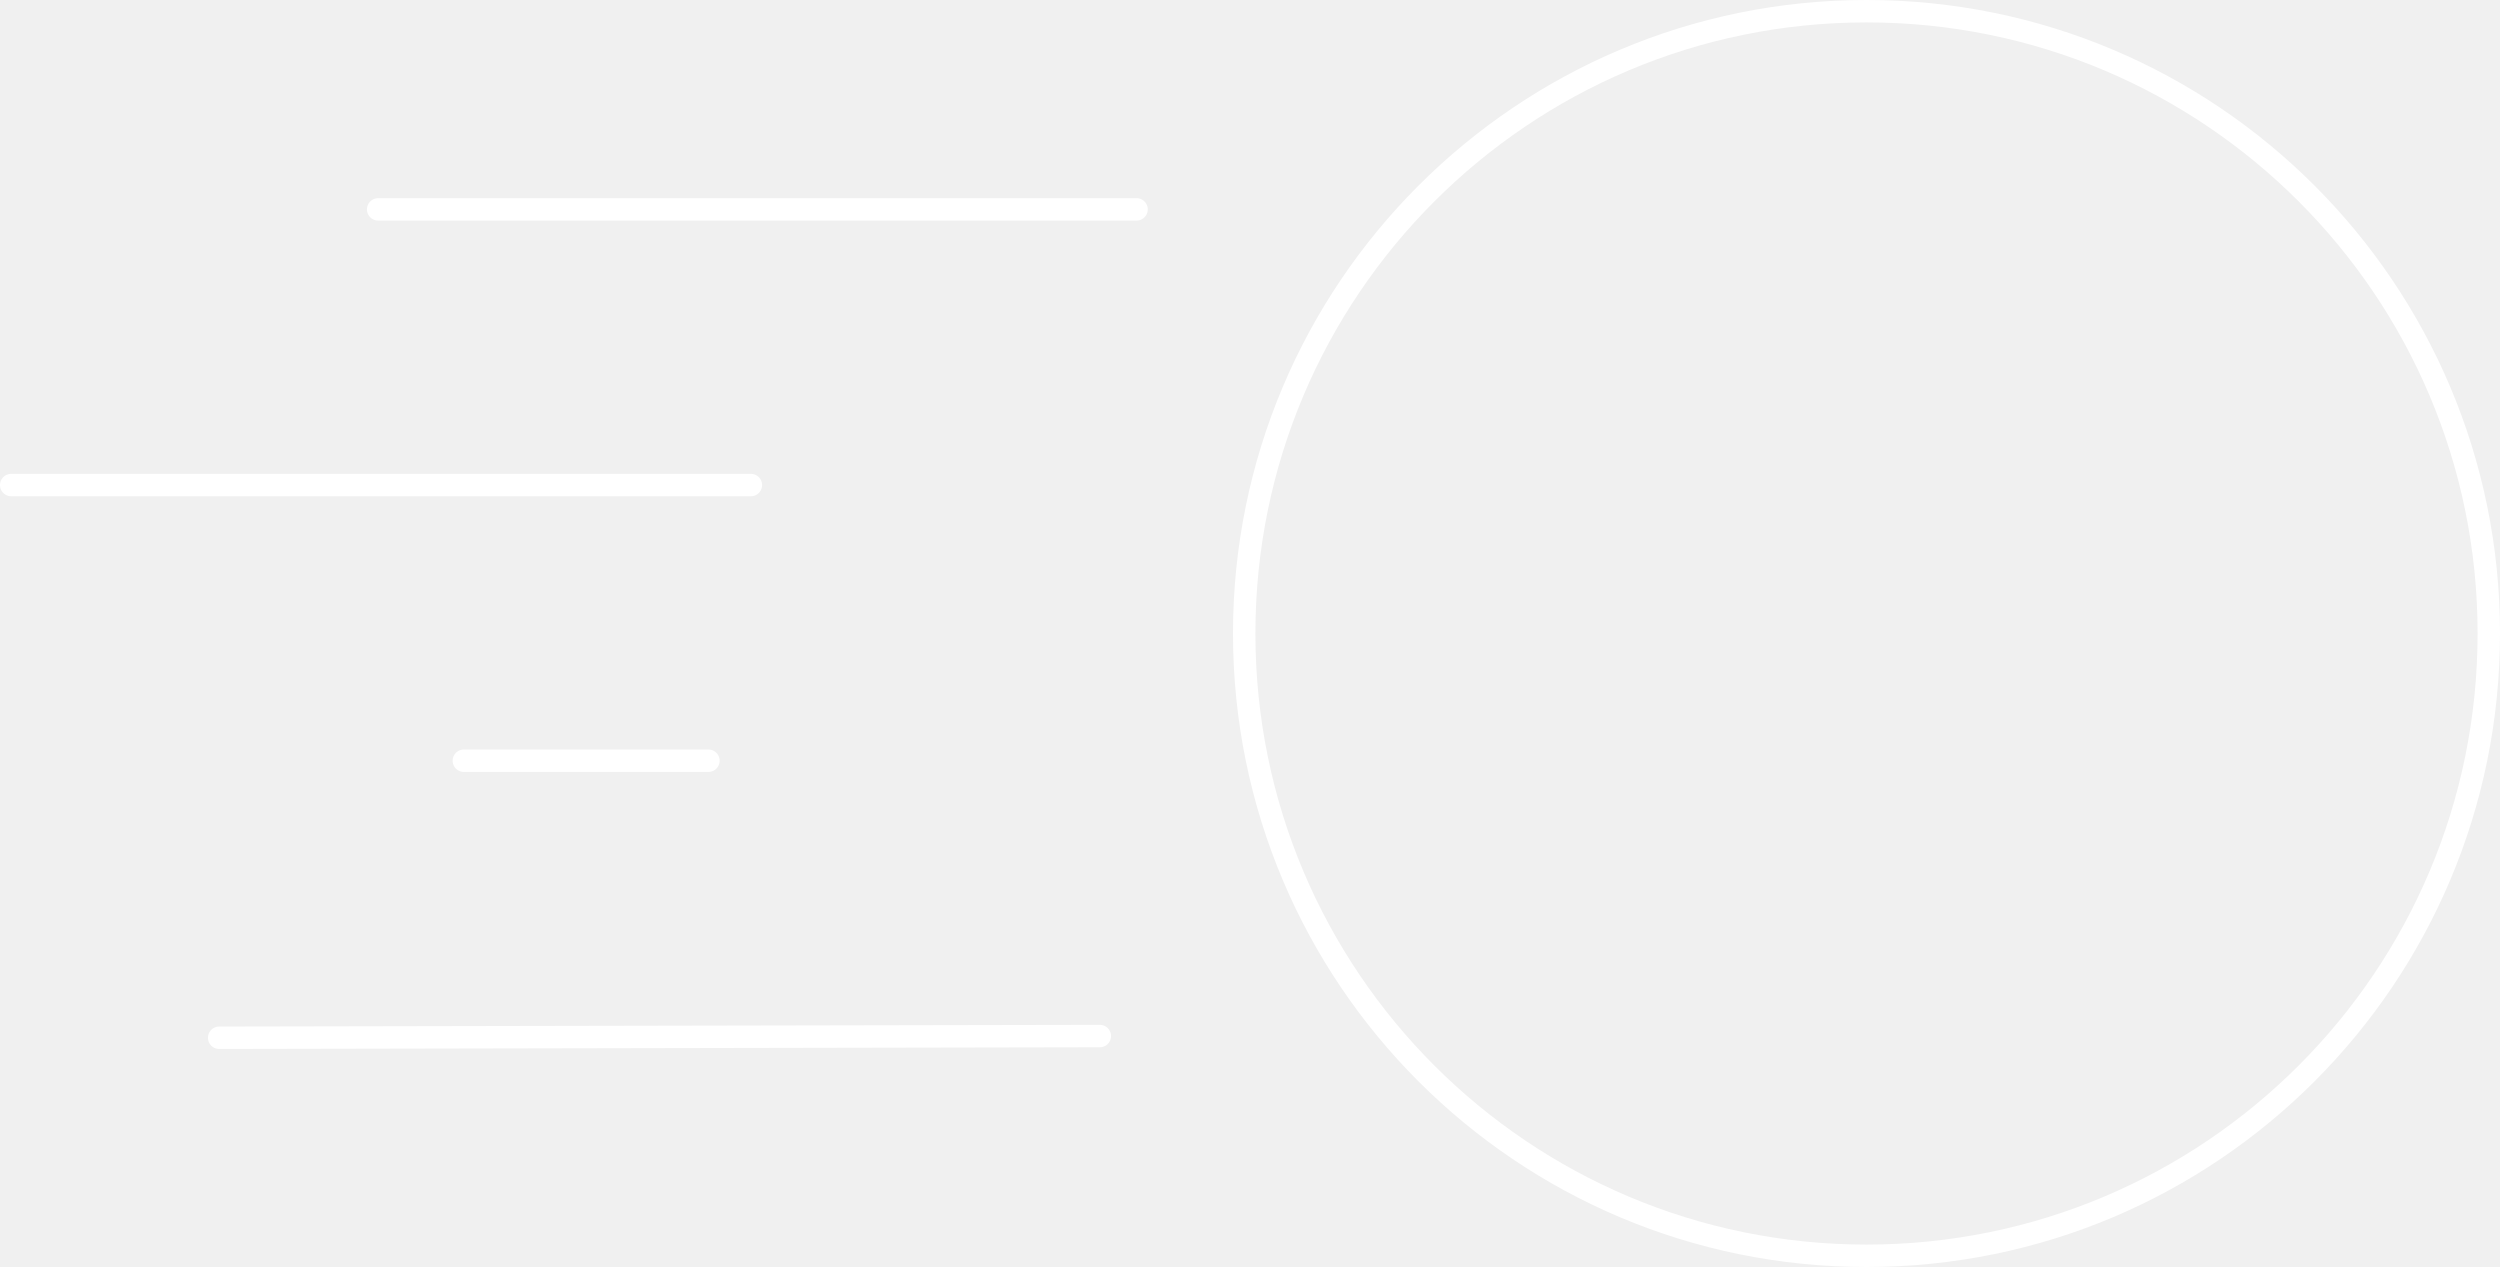
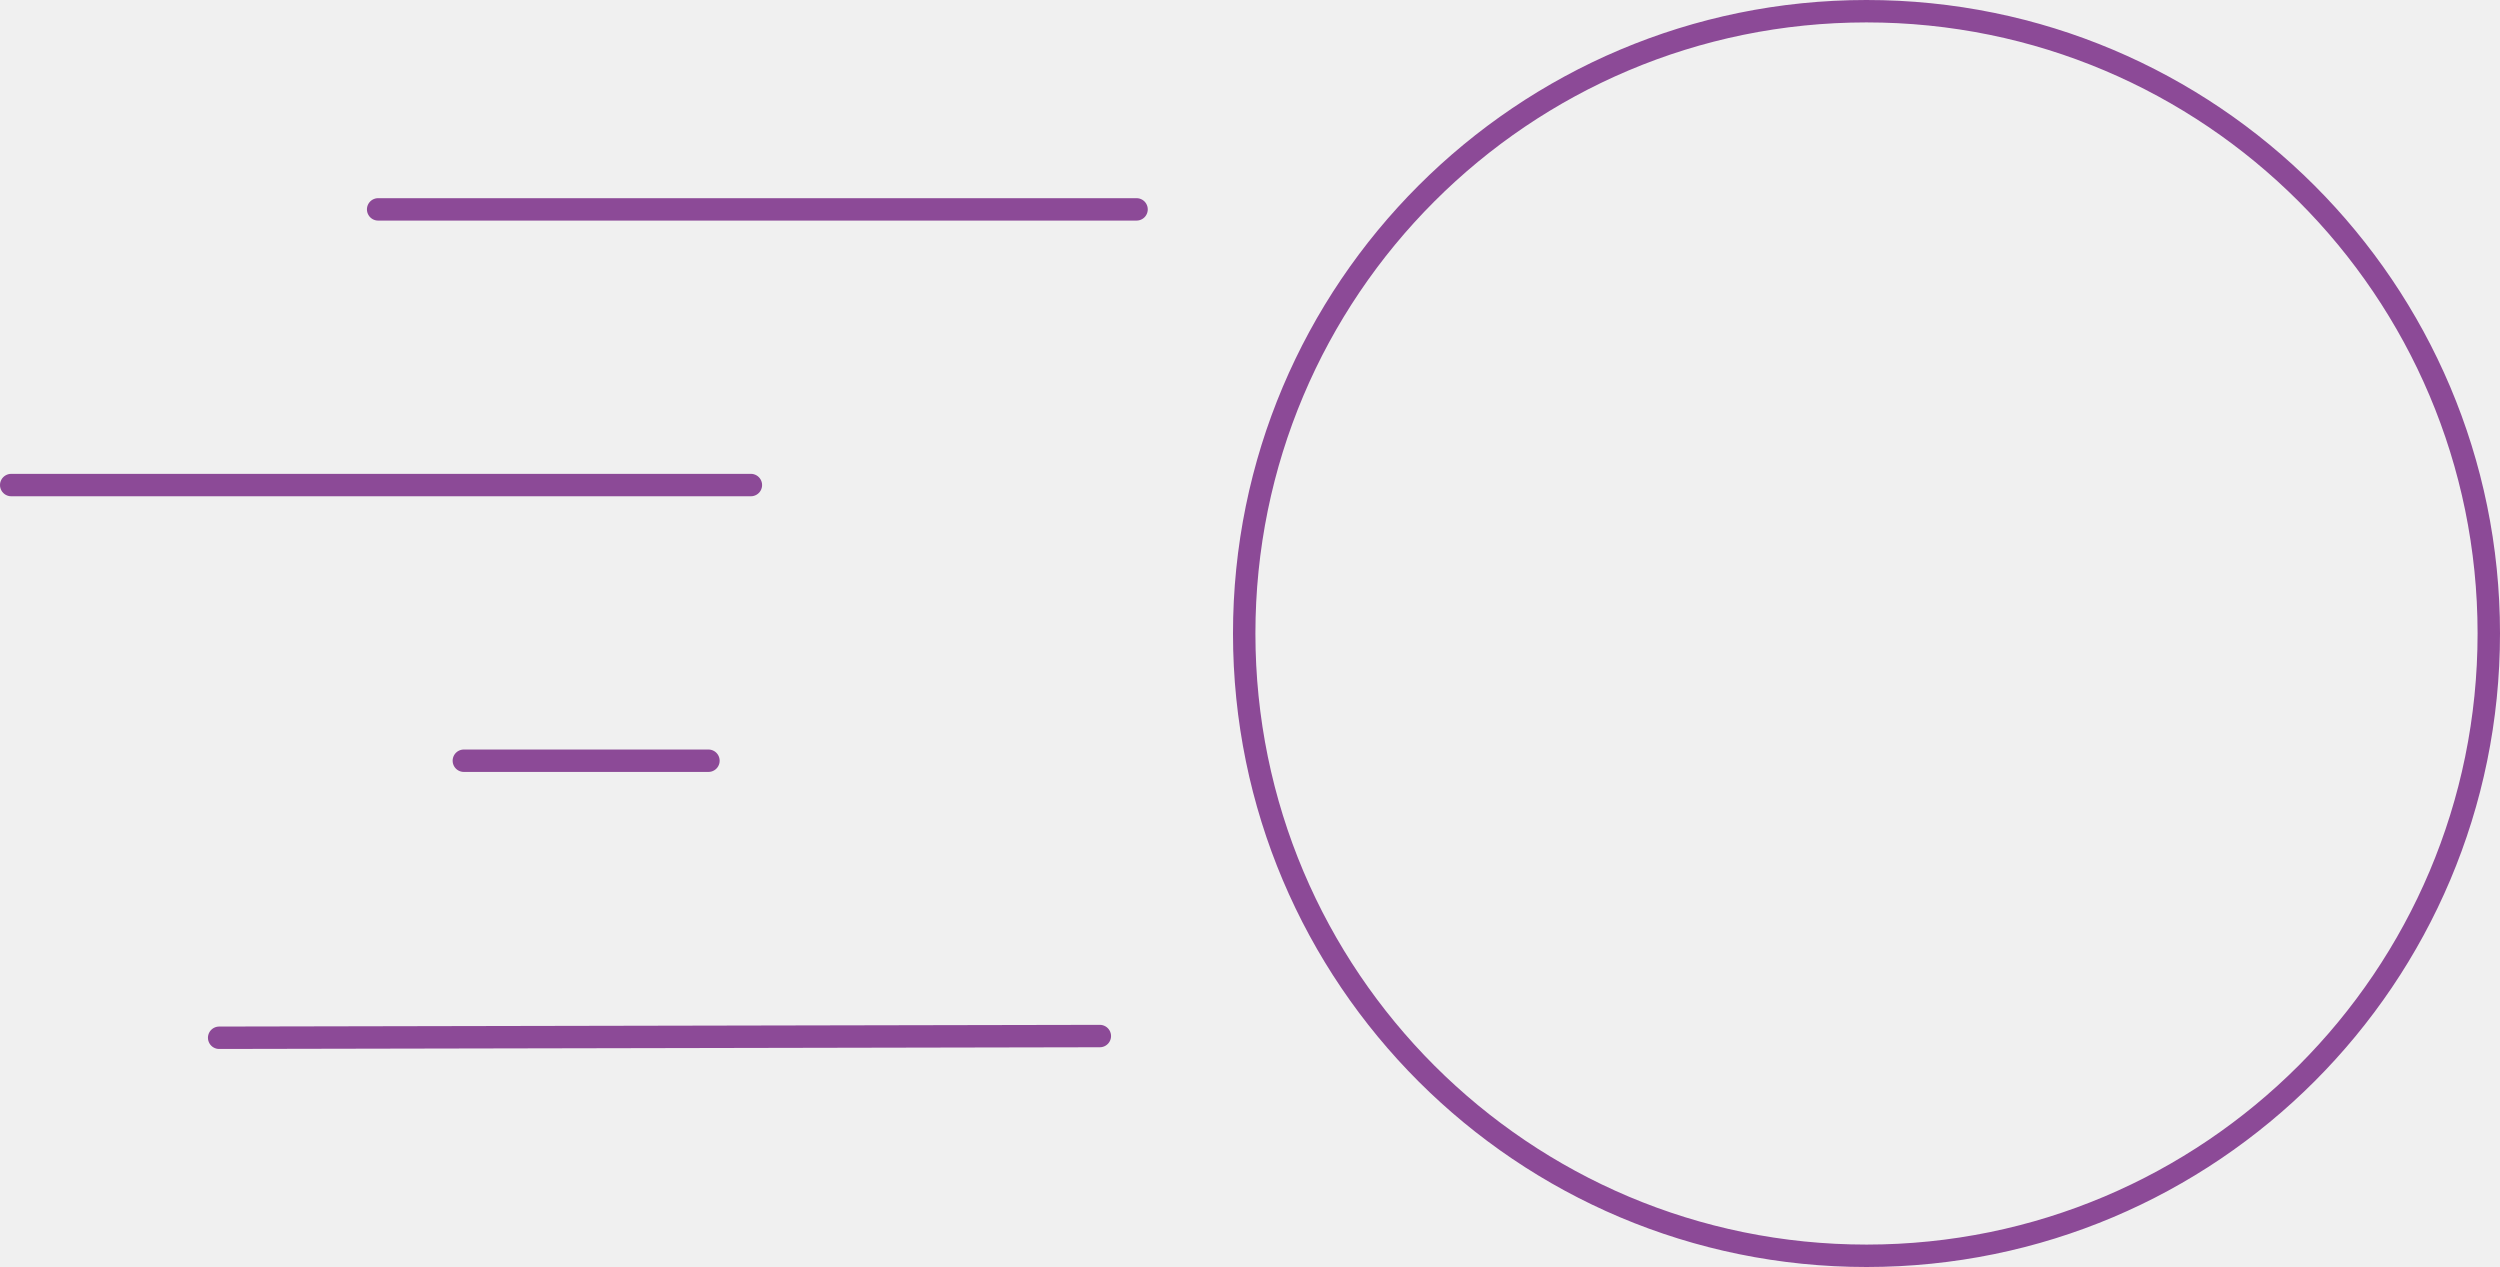
<svg xmlns="http://www.w3.org/2000/svg" width="111.519" height="56.505" viewBox="0 0 111.519 56.505">
  <g id="Group_63" data-name="Group 63" transform="translate(-1377.5 -1849.5)">
    <g id="Group_61" data-name="Group 61" transform="translate(682.279 -8255.457)">
      <g id="Group_60" data-name="Group 60">
-         <path id="Path_67" data-name="Path 67" d="M806.24,10133.21a27.759,27.759,0,1,1-27.765-27.753A27.755,27.755,0,0,1,806.24,10133.21Z" fill="none" stroke="#fff" stroke-linejoin="round" stroke-width="1" />
+         <path id="Path_67" data-name="Path 67" d="M806.24,10133.21a27.759,27.759,0,1,1-27.765-27.753A27.755,27.755,0,0,1,806.24,10133.21Z" fill="none" stroke="#8C4A97" stroke-linejoin="round" stroke-width="1" />
      </g>
    </g>
    <g id="Group_62" data-name="Group 62" transform="translate(375.198 -3781.542)">
-       <line id="Line_88" data-name="Line 88" x1="39.285" y2="0.076" transform="translate(1012.078 5677.258)" fill="none" stroke="#fff" stroke-linecap="round" stroke-width="1" />
-       <line id="Line_89" data-name="Line 89" x1="32.995" transform="translate(1002.802 5652.679)" fill="none" stroke="#fff" stroke-linecap="round" stroke-width="1" />
-       <line id="Line_90" data-name="Line 90" x1="33.831" transform="translate(1019.17 5640.382)" fill="none" stroke="#fff" stroke-linecap="round" stroke-width="1" />
-       <line id="Line_91" data-name="Line 91" x1="10.911" transform="translate(1022.993 5664.976)" fill="none" stroke="#fff" stroke-linecap="round" stroke-width="1" />
+       <line id="Line_88" data-name="Line 88" x1="39.285" y2="0.076" transform="translate(1012.078 5677.258)" fill="none" stroke="#8C4A97" stroke-linecap="round" stroke-width="1" />
+       <line id="Line_89" data-name="Line 89" x1="32.995" transform="translate(1002.802 5652.679)" fill="none" stroke="#8C4A97" stroke-linecap="round" stroke-width="1" />
+       <line id="Line_90" data-name="Line 90" x1="33.831" transform="translate(1019.17 5640.382)" fill="none" stroke="#8C4A97" stroke-linecap="round" stroke-width="1" />
+       <line id="Line_91" data-name="Line 91" x1="10.911" transform="translate(1022.993 5664.976)" fill="none" stroke="#8C4A97" stroke-linecap="round" stroke-width="1" />
    </g>
  </g>
</svg>
